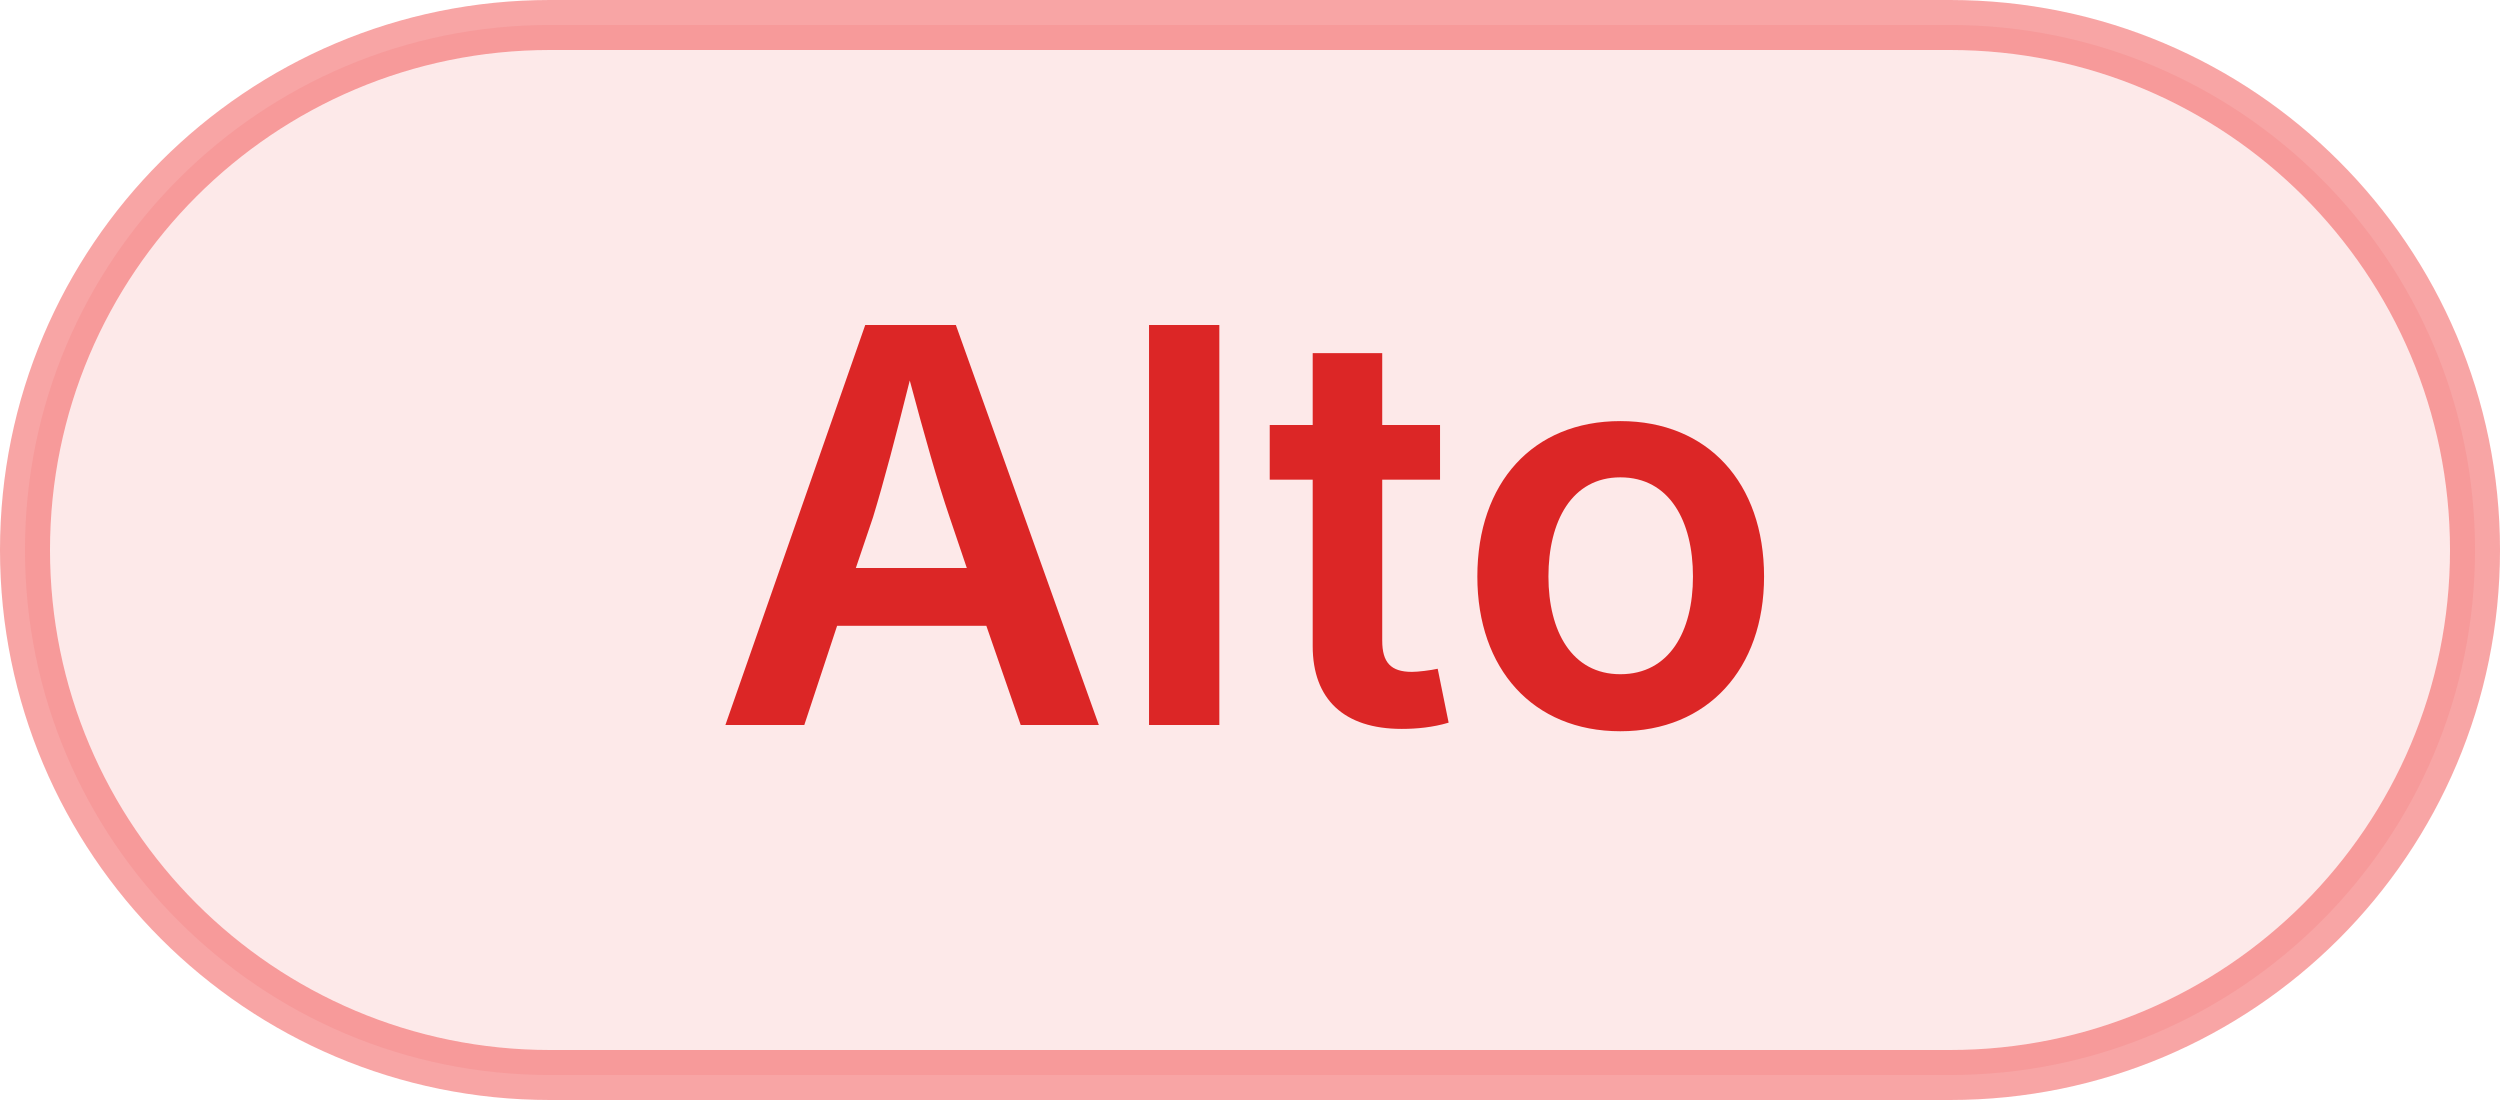
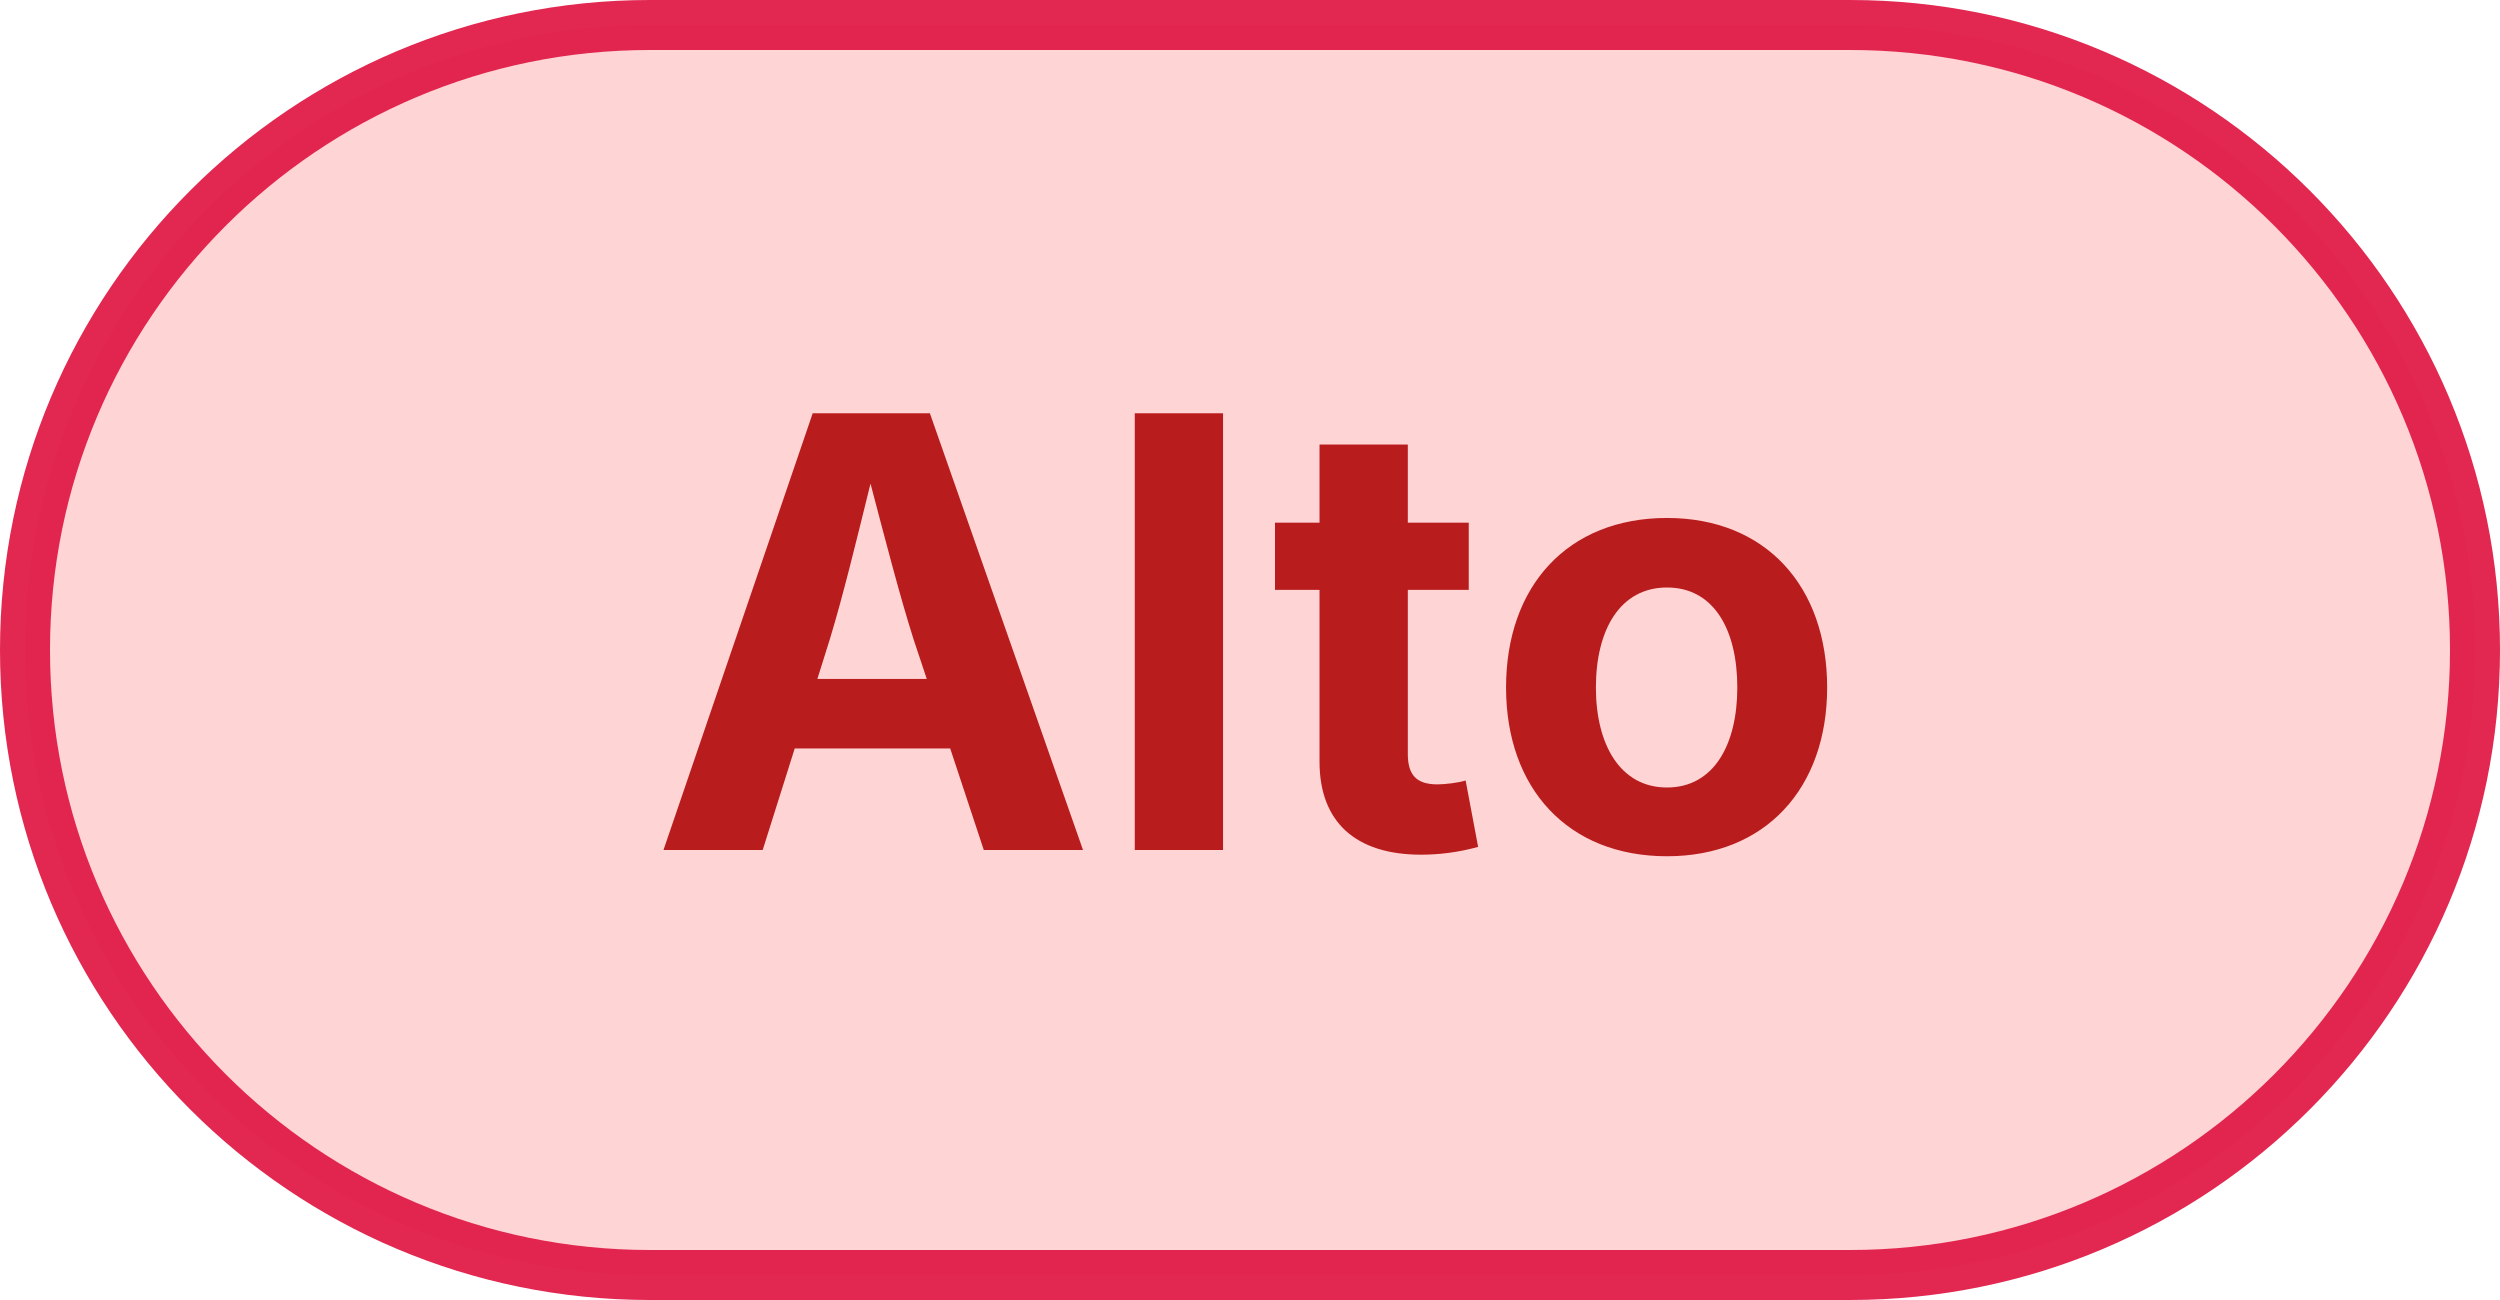
- <svg xmlns="http://www.w3.org/2000/svg" width="50" height="22" viewBox="0 0 50 22" role="img" aria-label="Alto">
-   <rect x="0.5" y="0.5" width="49" height="21" rx="10.5" fill="#ef4444" fill-opacity="0.12" stroke="#ef4444" stroke-opacity="0.48" />
-   <text x="25" y="14.5" text-anchor="middle" font-family="-apple-system,BlinkMacSystemFont,Segoe UI,sans-serif" font-size="11" font-weight="600" fill="#dc2626">Alto</text>
+ <svg xmlns="http://www.w3.org/2000/svg" width="50" height="26" viewBox="0 0 50 26" role="img" aria-label="Alto">
+   <rect x="0.5" y="0.5" width="49" height="25" rx="12.5" fill="#ff4d4f" fill-opacity="0.24" stroke="#e11d48" stroke-opacity="0.95" />
+   <text x="25" y="17" text-anchor="middle" font-family="-apple-system,BlinkMacSystemFont,Segoe UI,sans-serif" font-size="12" font-weight="700" fill="#b91c1c">Alto</text>
</svg>
